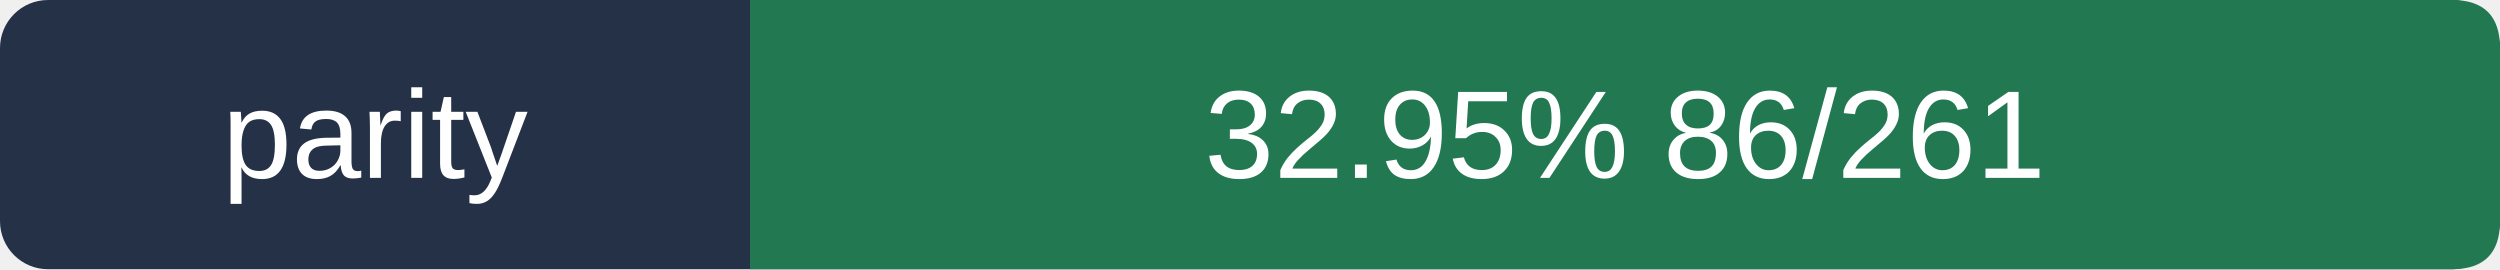
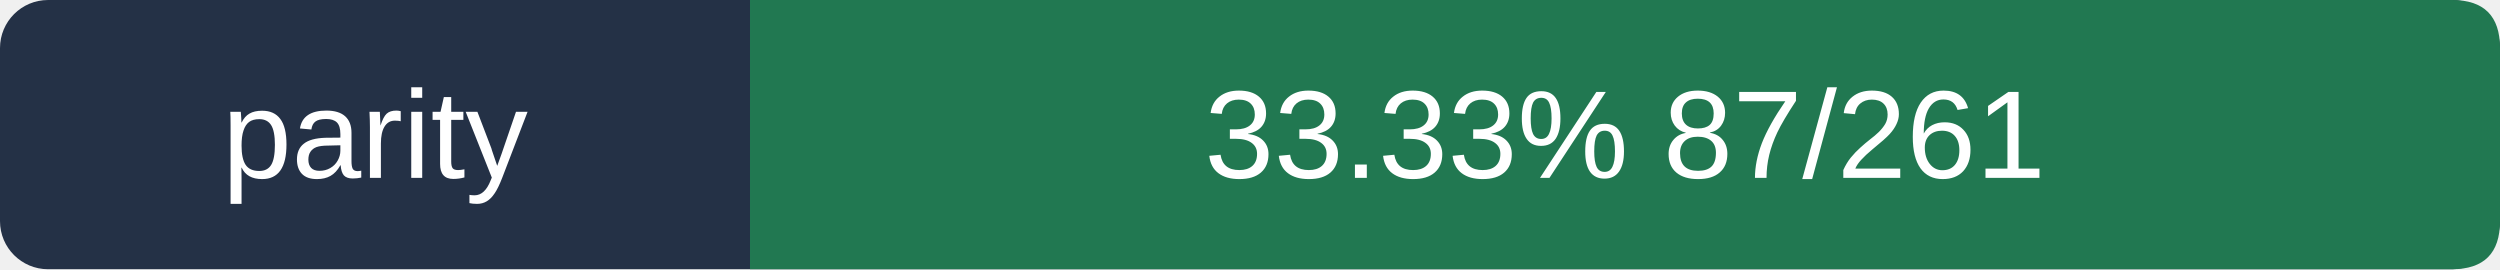
- <svg xmlns="http://www.w3.org/2000/svg" viewBox="0 0 260 28" width="260" height="28" role="img" aria-label="parity 32.95%  86/261">
+ <svg xmlns="http://www.w3.org/2000/svg" viewBox="0 0 260 28" width="260" height="28" role="img" aria-label="parity 33.33%  87/261">
  <rect width="260" height="28" rx="5" fill="#243146" />
  <path d="M78 0 H255 Q260 0 260 5 V23 Q260 28 255 28 H78Z" fill="#217851" />
  <g fill="#ffffff" font-size="13" font-family="Arial,sans-serif">
    <text x="39.0" y="18.5" text-anchor="middle">parity</text>
-     <text x="169.0" y="18.5" text-anchor="middle">32.95%  86/261</text>
+     <text x="169.0" y="18.5" text-anchor="middle">33.33%  87/261</text>
  </g>
</svg>
